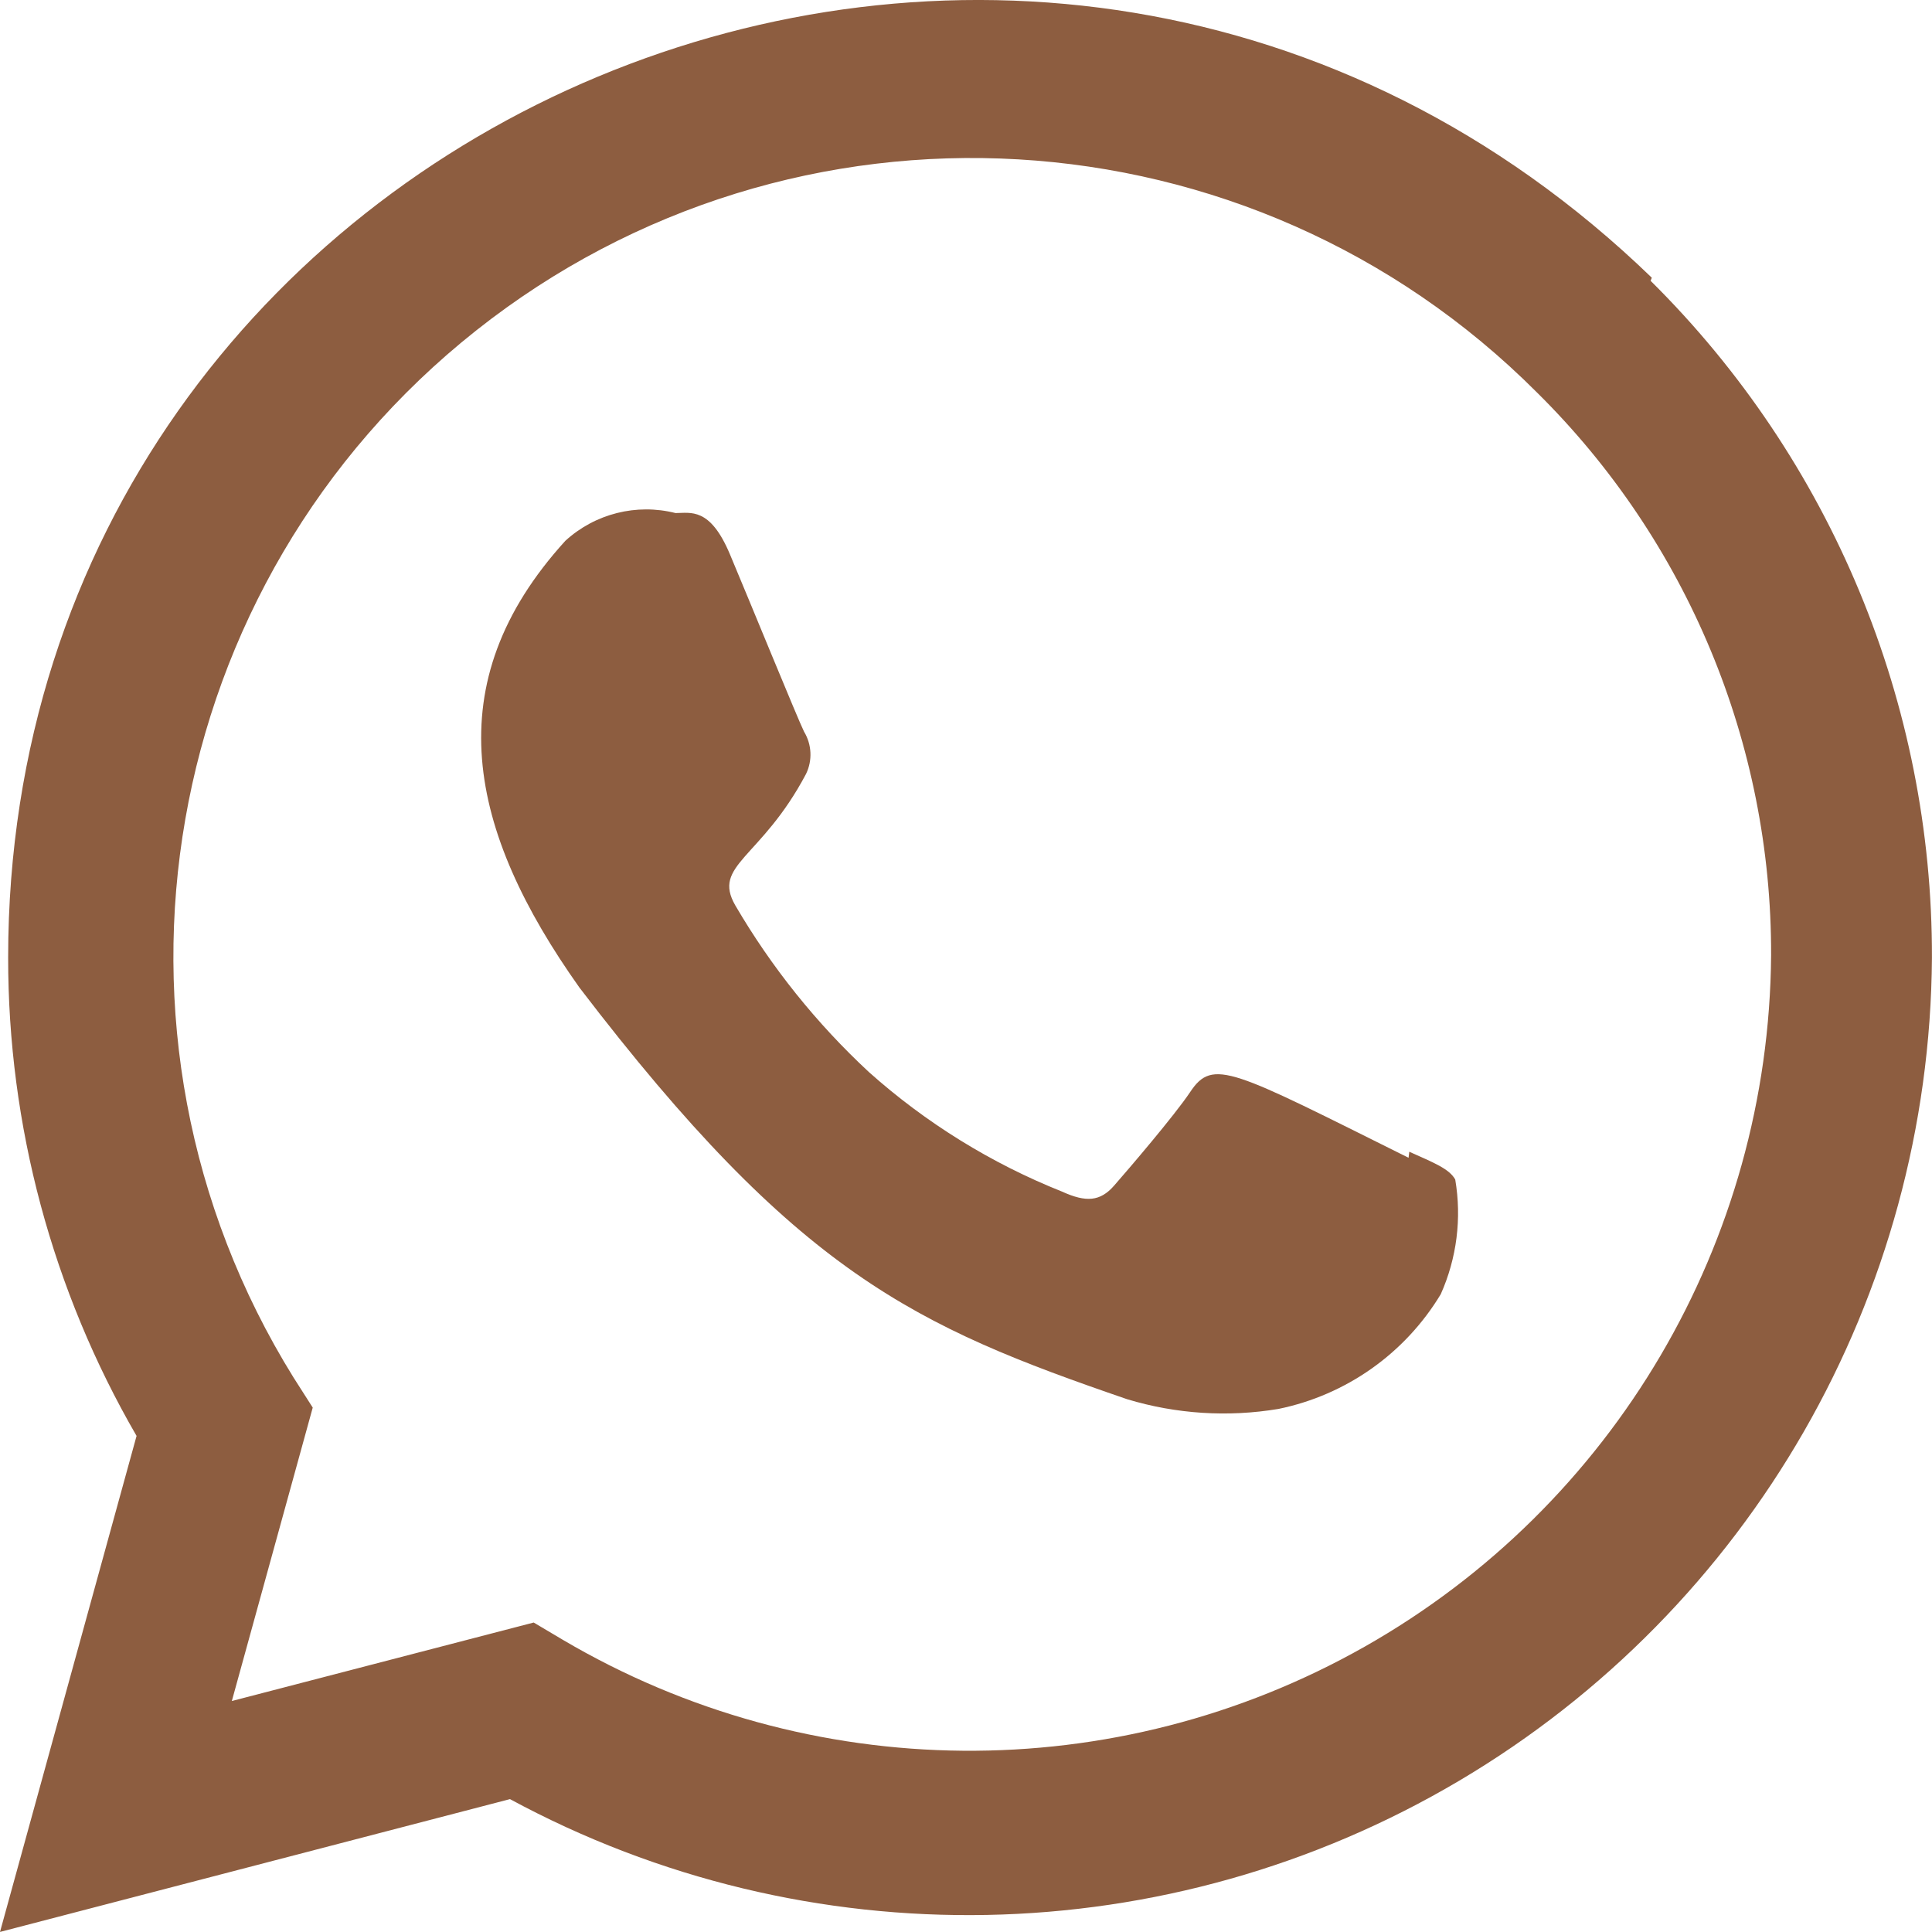
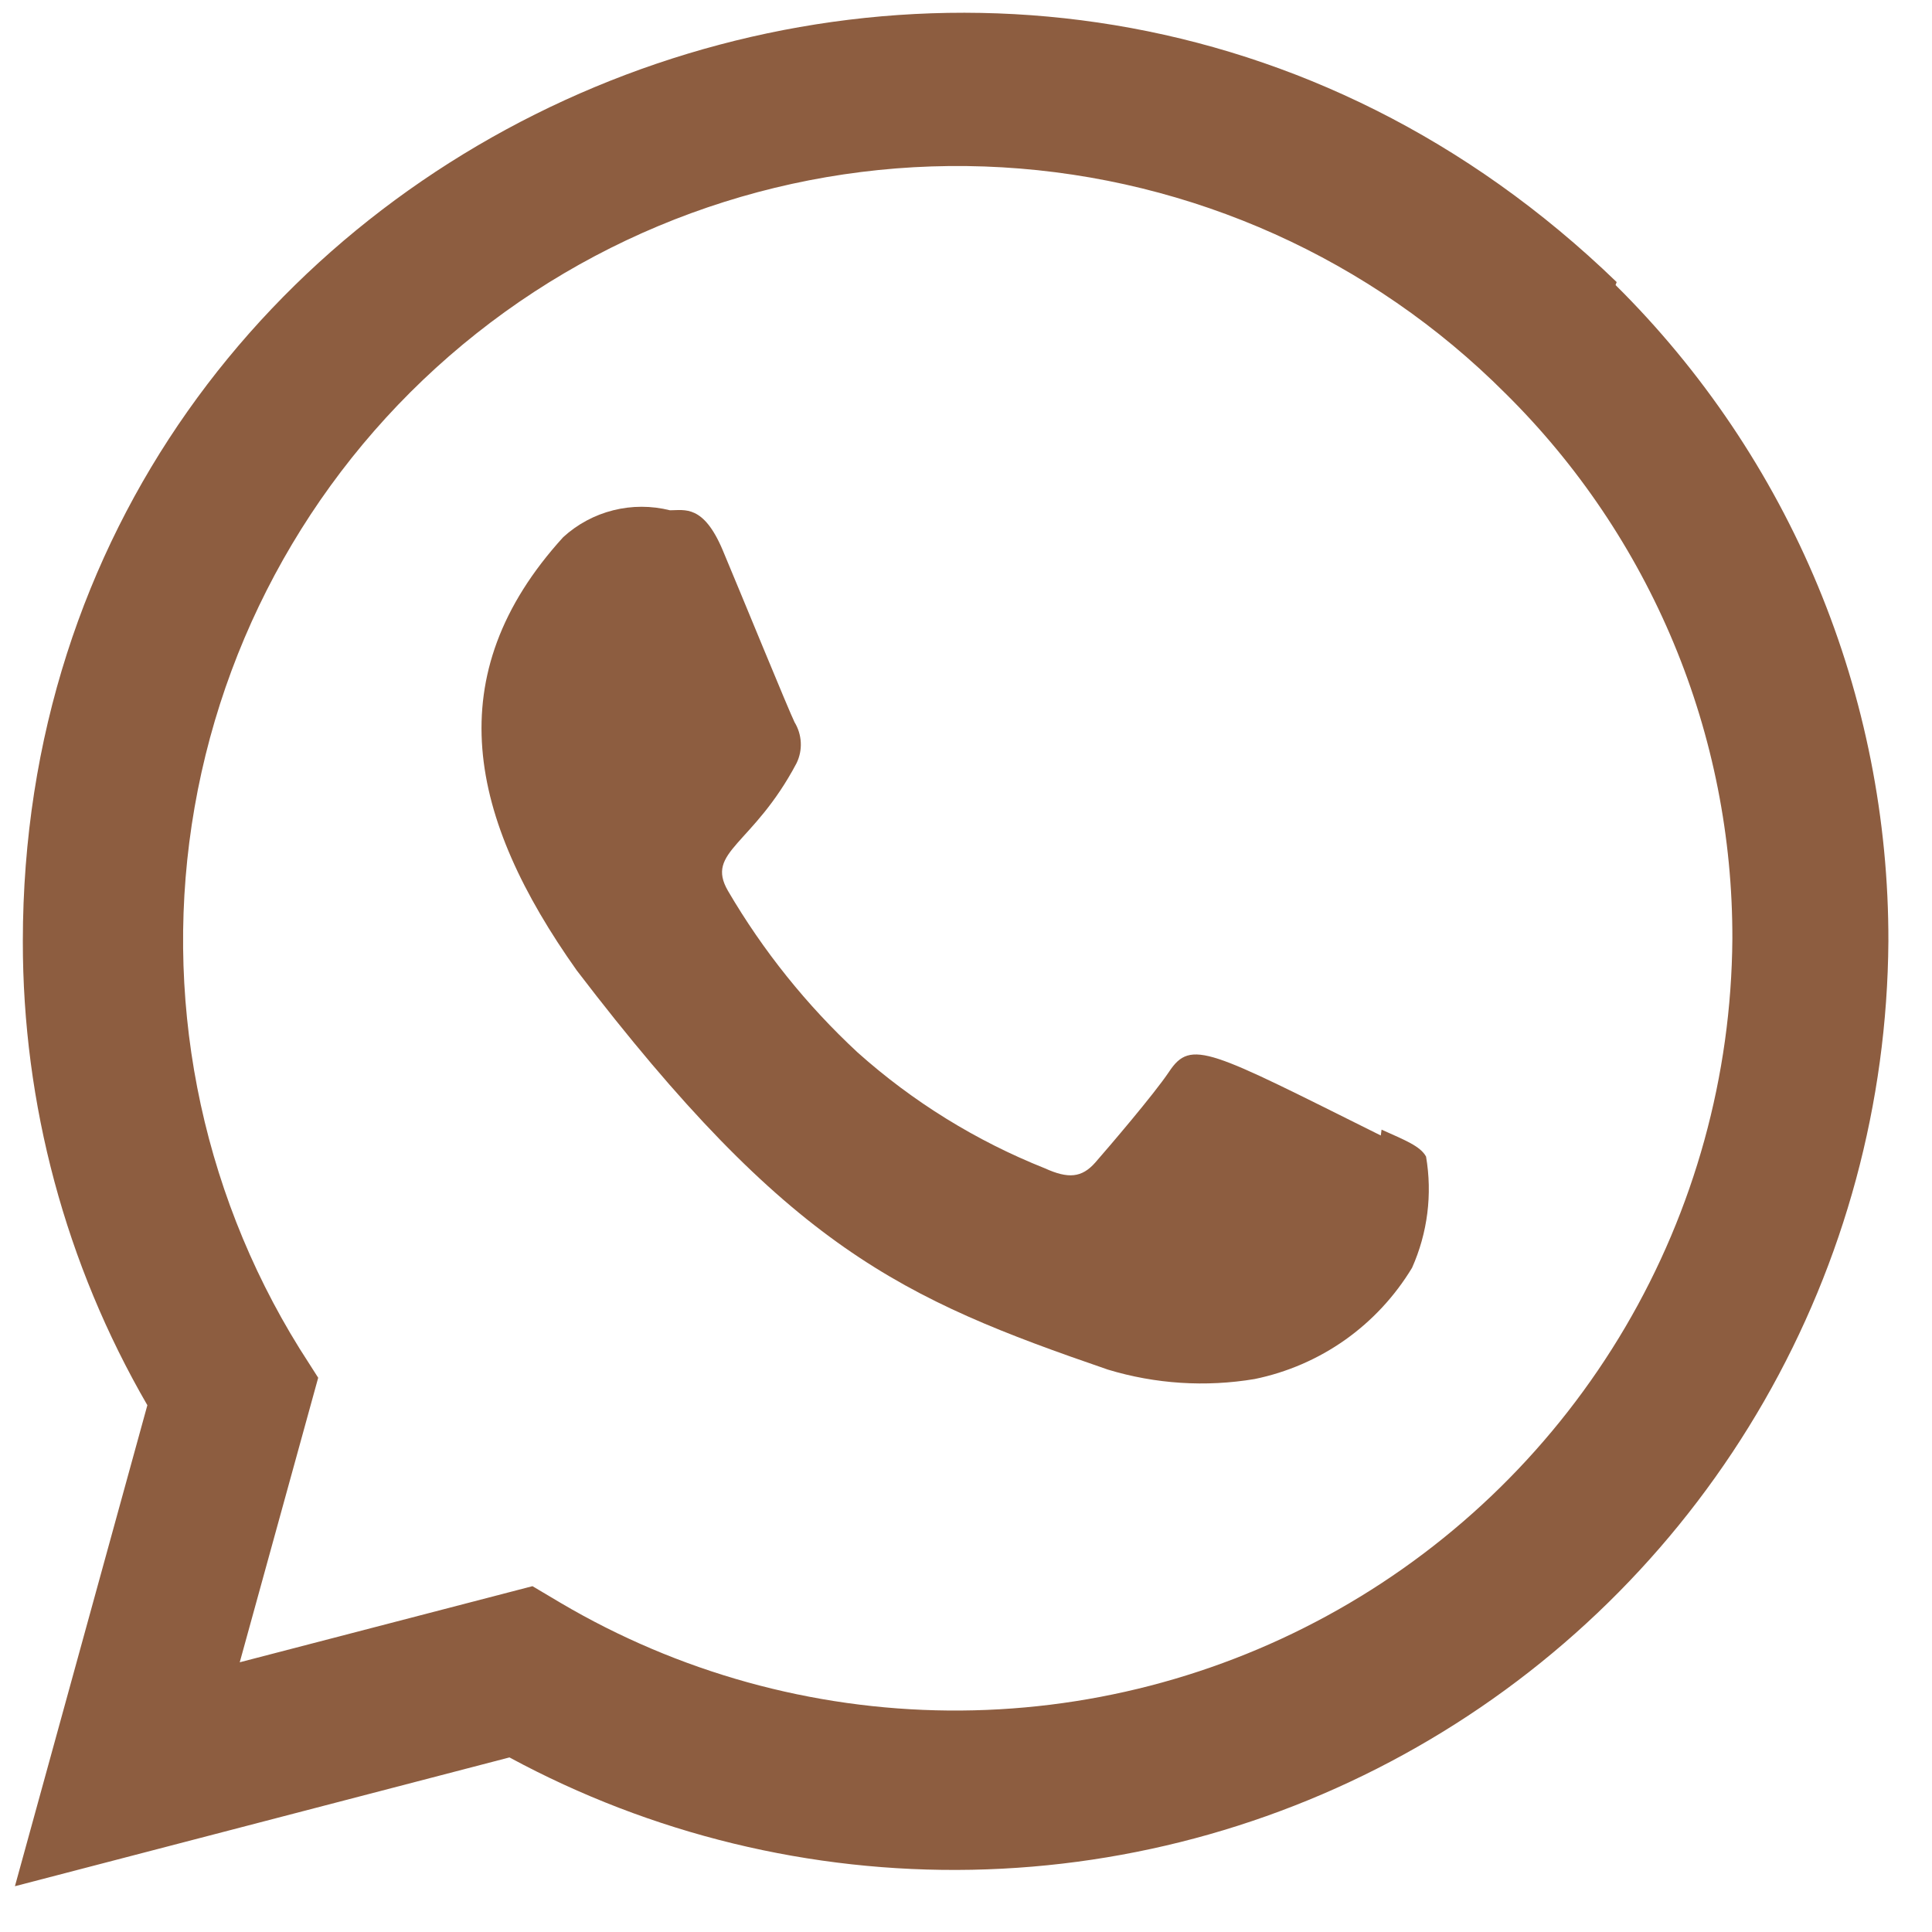
- <svg xmlns="http://www.w3.org/2000/svg" width="32" height="32.001" viewBox="0 0 32 32.001">
-   <g id="whatsapp" transform="translate(0 0)">
-     <path id="Caminho_157" data-name="Caminho 157" d="M21.351,16.959l-.012.1C18.407,15.6,18.1,15.4,17.721,15.971c-.263.393-1.028,1.285-1.259,1.549s-.465.28-.861.1a10.821,10.821,0,0,1-3.2-1.98,12.1,12.1,0,0,1-2.213-2.76c-.391-.675.427-.771,1.171-2.179a.733.733,0,0,0-.033-.7c-.1-.2-.9-2.16-1.229-2.941s-.649-.68-.9-.68a1.985,1.985,0,0,0-1.824.459c-2.152,2.365-1.609,4.805.232,7.4,3.619,4.736,5.547,5.608,9.072,6.819a5.516,5.516,0,0,0,2.507.161,4.1,4.1,0,0,0,2.688-1.9,3.3,3.3,0,0,0,.24-1.9C22.012,17.239,21.751,17.139,21.351,16.959Z" transform="translate(1.992 2.118)" fill="#8d5d40" />
-     <path id="Caminho_158" data-name="Caminho 158" d="M27.36,4.6C17.108-5.312.141,1.876.135,15.857a15.781,15.781,0,0,0,2.127,7.927L0,32l8.447-2.2A15.961,15.961,0,0,0,32,15.865,15.726,15.726,0,0,0,27.34,4.651Zm1.976,11.223A13.275,13.275,0,0,1,9.32,27.16l-.48-.285-5,1.3,1.34-4.86-.319-.5A13.224,13.224,0,0,1,25.457,6.5a13.051,13.051,0,0,1,3.879,9.32Z" transform="translate(0 0)" fill="#8d5d40" />
-   </g>
+ <svg xmlns="http://www.w3.org/2000/svg" width="33" height="33" viewBox="0 0 33 33" fill="none">
+   <path d="M23.598 19.295L23.585 19.395C20.654 17.936 20.346 17.736 19.968 18.307C19.704 18.7 18.939 19.592 18.709 19.856C18.477 20.12 18.244 20.136 17.848 19.956C16.673 19.488 15.59 18.818 14.648 17.976C13.779 17.17 13.033 16.24 12.434 15.216C12.043 14.541 12.861 14.445 13.605 13.037C13.659 12.927 13.684 12.805 13.678 12.683C13.672 12.561 13.636 12.442 13.572 12.337C13.473 12.137 12.672 10.177 12.344 9.396C12.014 8.615 11.694 8.716 11.444 8.716C11.125 8.636 10.792 8.636 10.474 8.716C10.155 8.796 9.862 8.954 9.62 9.175C7.468 11.54 8.011 13.98 9.851 16.575C13.47 21.311 15.399 22.183 18.924 23.394C19.736 23.64 20.594 23.695 21.43 23.555C21.985 23.441 22.511 23.214 22.974 22.887C23.436 22.56 23.826 22.14 24.119 21.655C24.385 21.059 24.468 20.398 24.358 19.755C24.259 19.575 23.997 19.475 23.598 19.295Z" fill="#8D5D40" />
+   <path d="M27.614 4.818C17.363 -5.094 0.396 2.094 0.39 16.075C0.387 18.859 1.121 21.594 2.517 24.002L0.255 32.218L8.702 30.018C11.125 31.329 13.847 31.99 16.601 31.937C19.356 31.884 22.05 31.118 24.421 29.715C26.792 28.313 28.76 26.32 30.133 23.931C31.506 21.542 32.236 18.838 32.255 16.083C32.26 13.999 31.851 11.934 31.051 10.008C30.251 8.083 29.076 6.336 27.595 4.869L27.614 4.818ZM29.59 16.041C29.573 18.373 28.942 20.66 27.76 22.67C26.578 24.68 24.887 26.344 22.858 27.493C20.829 28.643 18.533 29.237 16.201 29.217C13.869 29.197 11.584 28.563 9.575 27.378L9.095 27.093L4.095 28.393L5.435 23.533L5.116 23.033C3.404 20.276 2.766 16.985 3.324 13.787C3.882 10.59 5.596 7.709 8.14 5.694C10.684 3.678 13.881 2.669 17.121 2.858C20.361 3.047 23.419 4.421 25.712 6.718C26.945 7.936 27.923 9.388 28.589 10.988C29.255 12.588 29.595 14.305 29.59 16.038V16.041Z" fill="#8D5D40" />
</svg>
